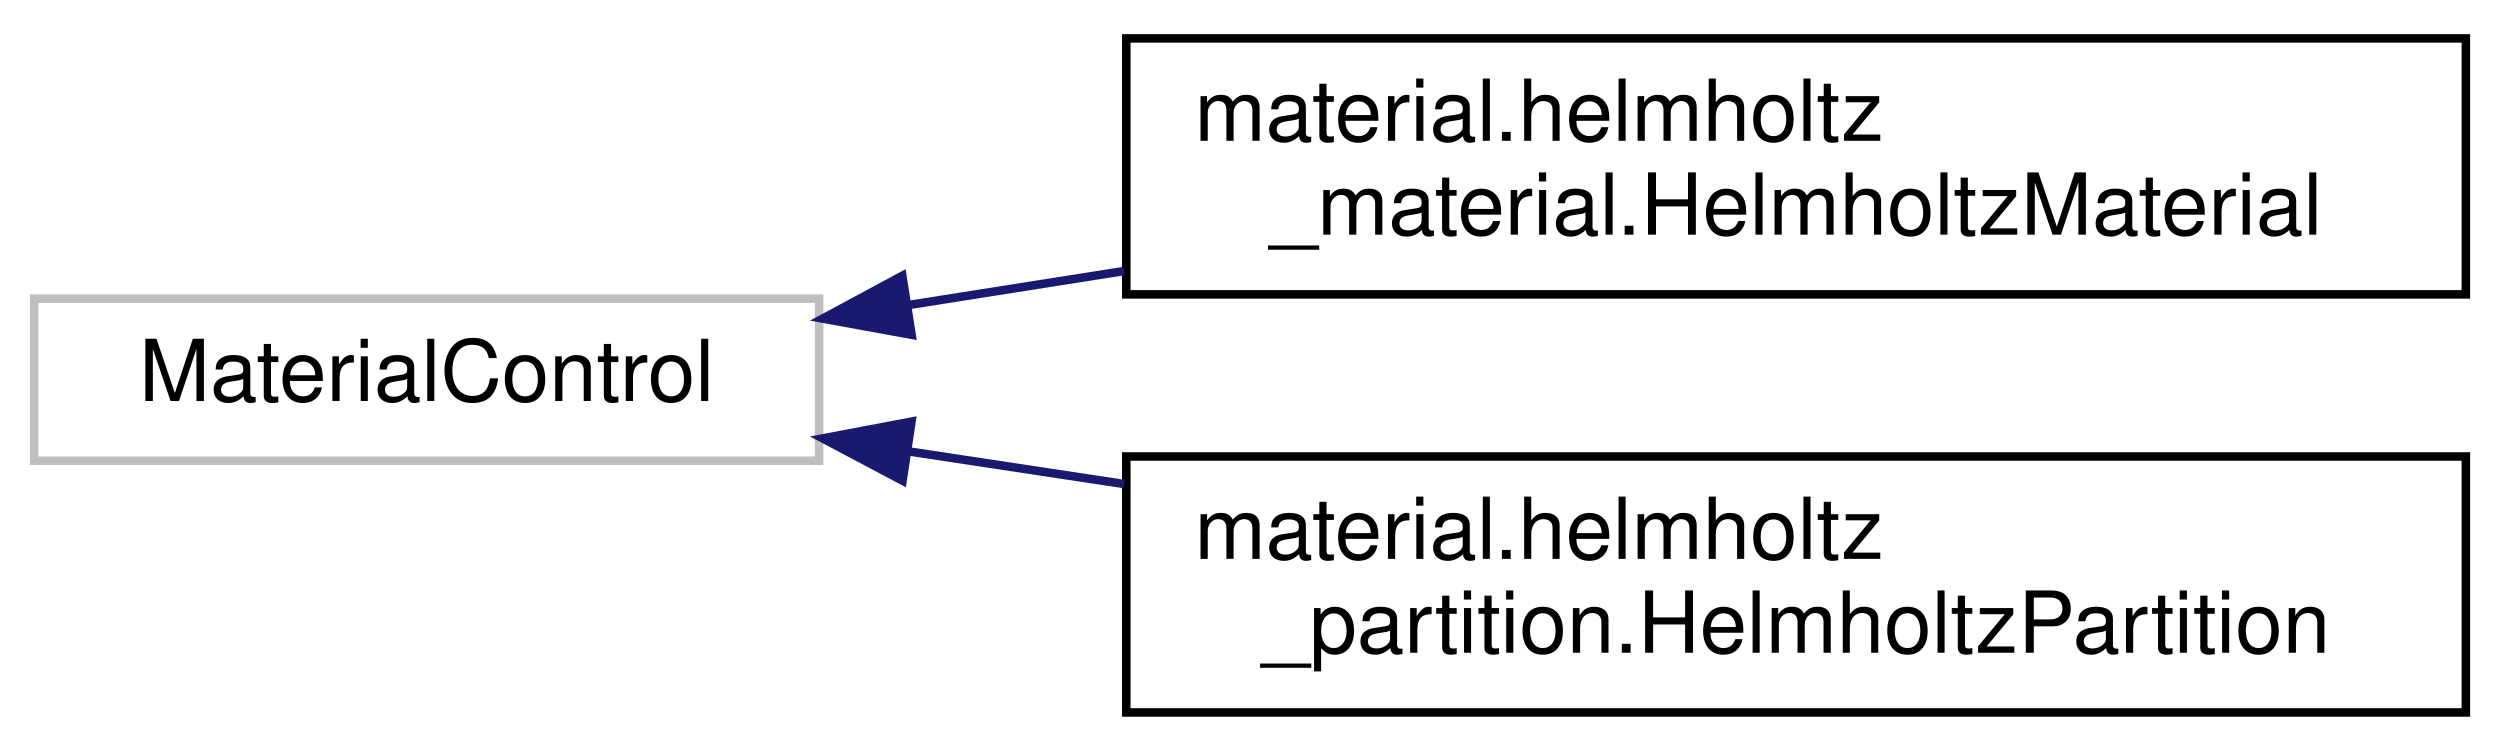
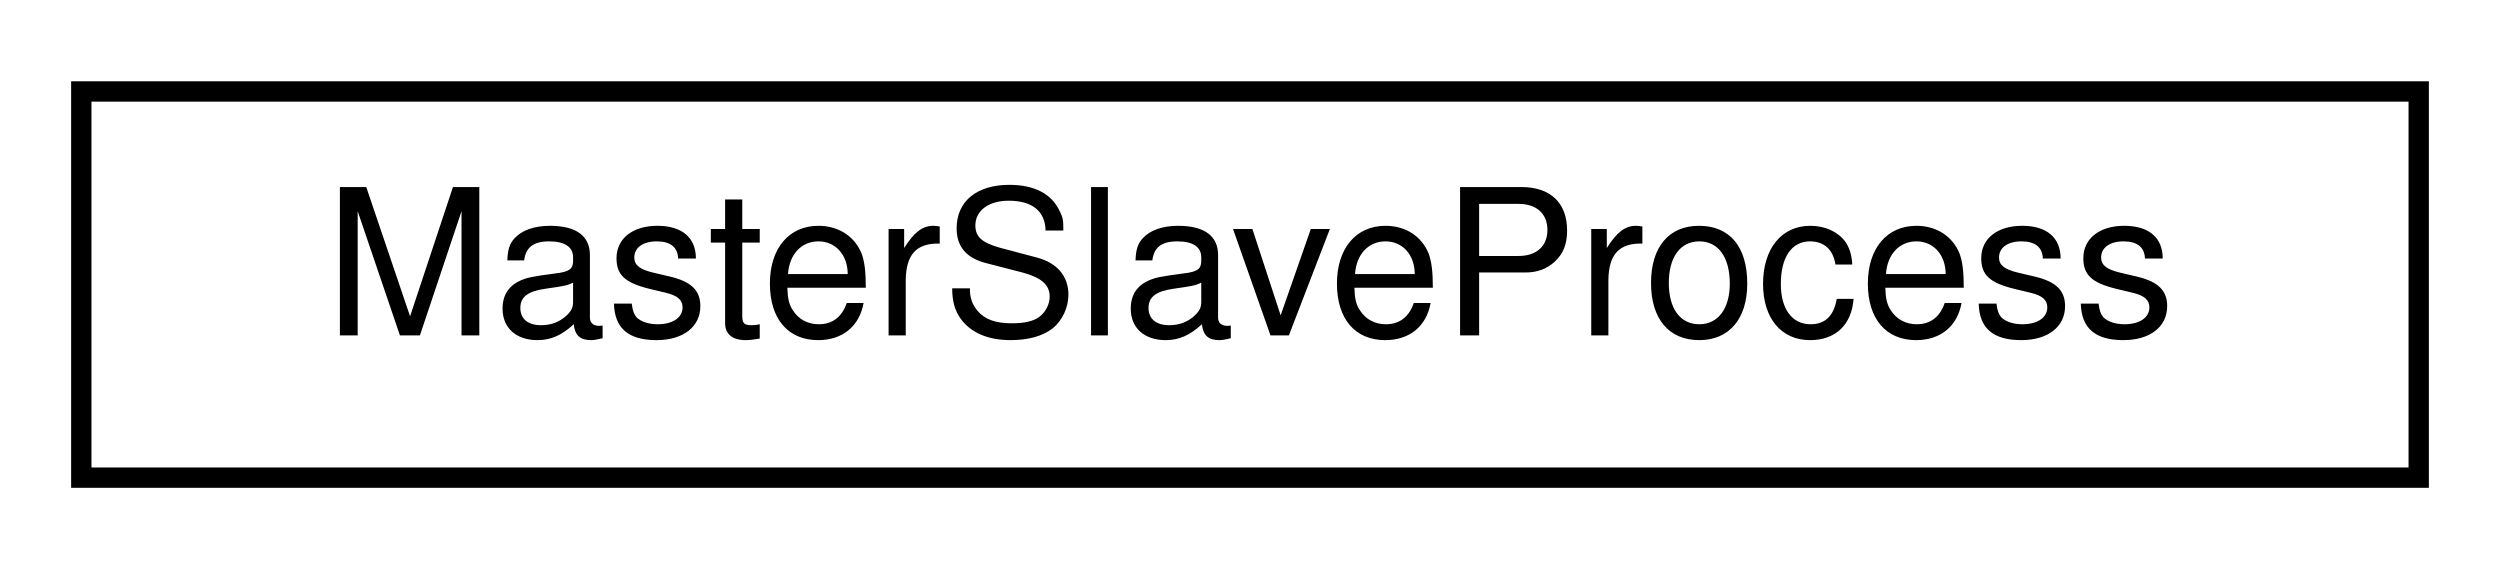
- <svg xmlns="http://www.w3.org/2000/svg" xmlns:xlink="http://www.w3.org/1999/xlink" width="293pt" height="88pt" viewBox="0.00 0.00 293.00 88.00">
-   <g id="graph0" class="graph" transform="scale(1 1) rotate(0) translate(4 84)">
+ <svg xmlns="http://www.w3.org/2000/svg" xmlns:xlink="http://www.w3.org/1999/xlink" width="123pt" height="28pt" viewBox="0.00 0.00 123.00 28.00">
+   <g id="graph0" class="graph" transform="scale(1 1) rotate(0) translate(4 24)">
    <g id="node1" class="node">
      <g id="a_node1">
-         <a xlink:title=" ">
-           <polygon fill="none" stroke="#bfbfbf" points="0,-30 0,-49 92,-49 92,-30 0,-30" />
-           <text text-anchor="middle" x="46" y="-37" font-family="Helvetica,sans-Serif" font-size="10.00">MaterialControl</text>
+         <a xlink:href="d4/d76/class_master_slave_process.html" target="_top" xlink:title="This process assigns as master/slave the conditions.">
+           <polygon fill="none" stroke="black" points="0,-0.5 0,-19.5 115,-19.5 115,-0.5 0,-0.5" />
+           <text text-anchor="middle" x="57.5" y="-7.5" font-family="Helvetica,sans-Serif" font-size="10.00">MasterSlaveProcess</text>
        </a>
      </g>
    </g>
-     <g id="node2" class="node">
-       <g id="a_node2">
-         <a xlink:href="d7/d84/classmaterial_1_1helmholtz__material_1_1_helmholtz_material.html" target="_top" xlink:title=" ">
-           <polygon fill="none" stroke="black" points="128,-49.5 128,-79.5 285,-79.5 285,-49.5 128,-49.5" />
-           <text text-anchor="start" x="136" y="-67.5" font-family="Helvetica,sans-Serif" font-size="10.00">material.helmholtz</text>
-           <text text-anchor="middle" x="206.5" y="-56.5" font-family="Helvetica,sans-Serif" font-size="10.00">_material.HelmholtzMaterial</text>
-         </a>
-       </g>
-     </g>
-     <g id="edge1" class="edge">
-       <path fill="none" stroke="midnightblue" d="M102.53,-48.26C110.7,-49.55 119.24,-50.89 127.75,-52.24" />
-       <polygon fill="midnightblue" stroke="midnightblue" points="102.84,-44.76 92.42,-46.66 101.75,-51.68 102.84,-44.76" />
-     </g>
-     <g id="node3" class="node">
-       <g id="a_node3">
-         <a xlink:href="de/dfc/classmaterial_1_1helmholtz__partition_1_1_helmholtz_partition.html" target="_top" xlink:title=" ">
-           <polygon fill="none" stroke="black" points="128,-0.5 128,-30.5 285,-30.5 285,-0.5 128,-0.5" />
-           <text text-anchor="start" x="136" y="-18.5" font-family="Helvetica,sans-Serif" font-size="10.00">material.helmholtz</text>
-           <text text-anchor="middle" x="206.5" y="-7.5" font-family="Helvetica,sans-Serif" font-size="10.00">_partition.HelmholtzPartition</text>
-         </a>
-       </g>
-     </g>
-     <g id="edge2" class="edge">
-       <path fill="none" stroke="midnightblue" d="M102.53,-31.09C110.7,-29.85 119.24,-28.56 127.75,-27.27" />
-       <polygon fill="midnightblue" stroke="midnightblue" points="101.78,-27.66 92.42,-32.62 102.83,-34.59 101.78,-27.66" />
-     </g>
  </g>
</svg>
